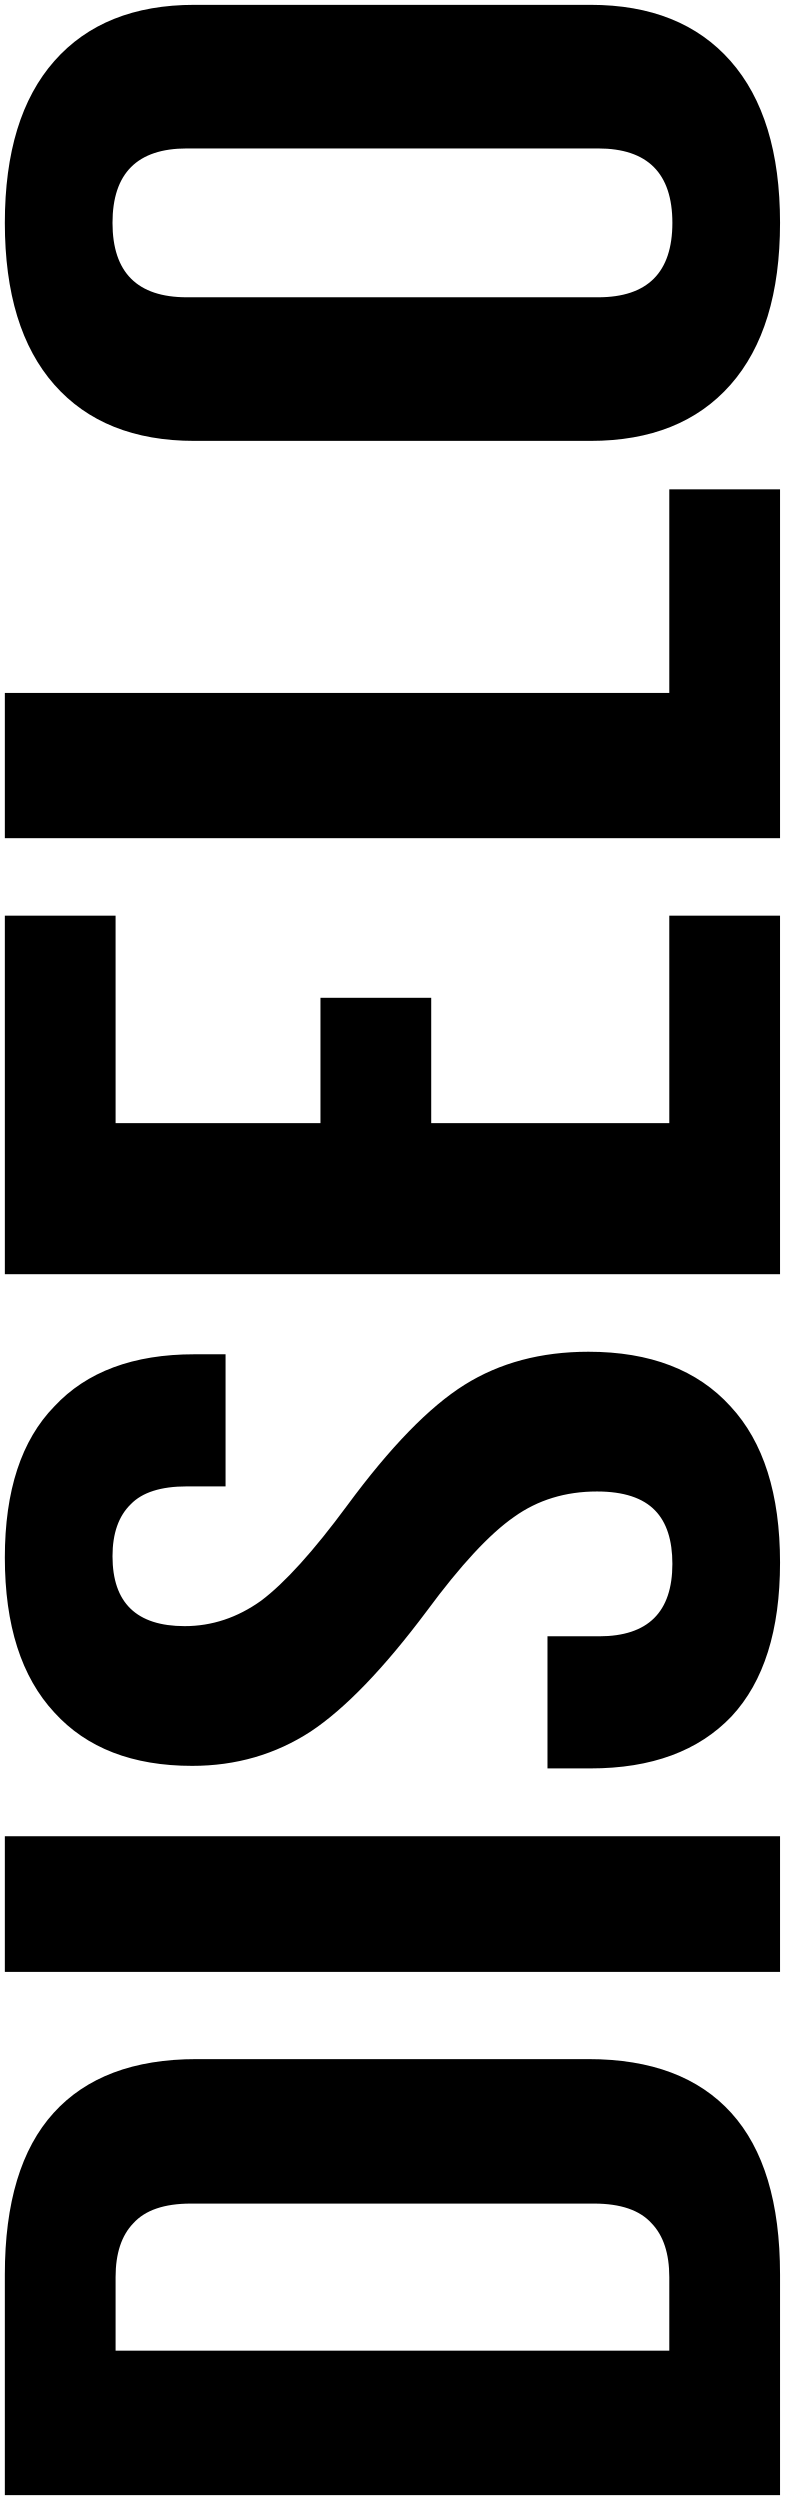
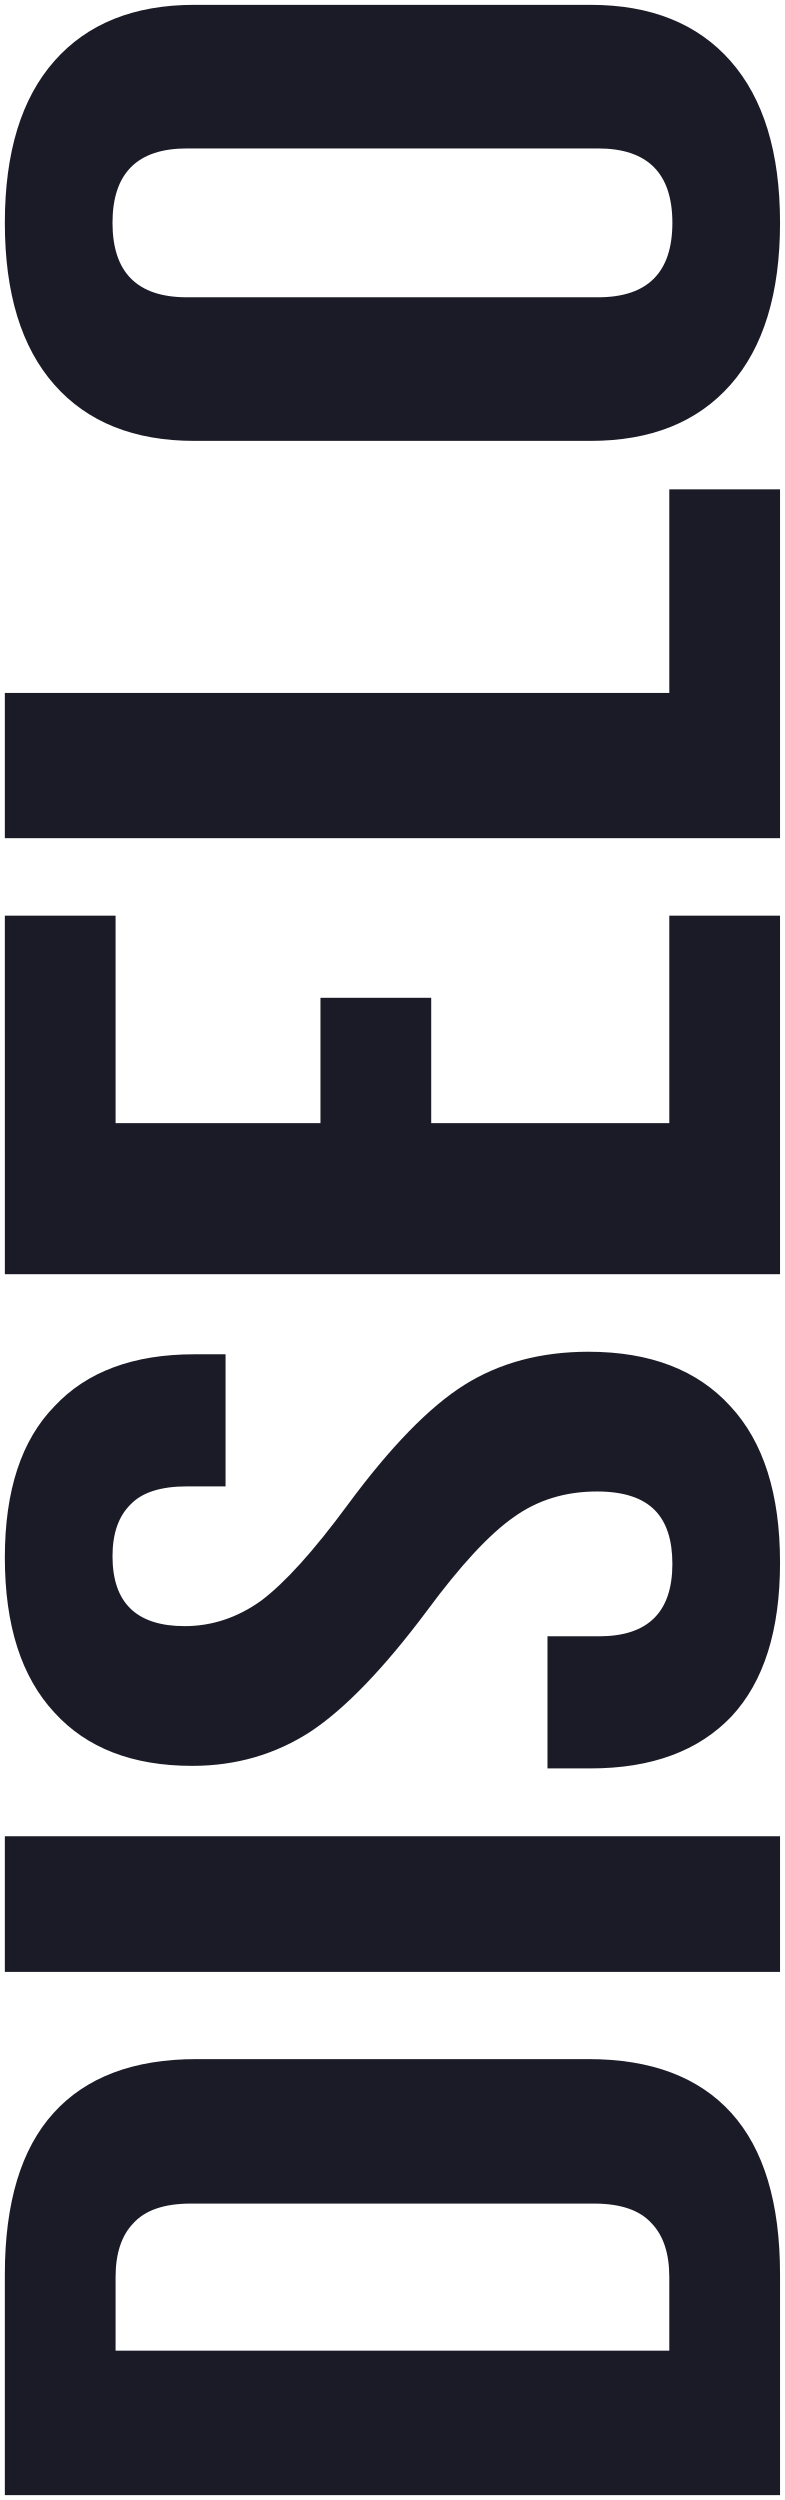
<svg xmlns="http://www.w3.org/2000/svg" viewBox="0 0 81 258" fill="none" id="brand" style="height: auto; min-height: auto; width: auto; min-width: auto;">
-   <path d="M80.5 23C80.5 30.275 78.796 35.844 75.389 39.707C71.981 43.569 67.167 45.5 60.944 45.5L20.056 45.5C13.833 45.5 9.019 43.569 5.611 39.707C2.204 35.844 0.5 30.275 0.5 23C0.5 15.725 2.204 10.156 5.611 6.293C9.019 2.431 13.833 0.5 20.056 0.5L60.944 0.5C67.167 0.5 71.981 2.431 75.389 6.293C78.796 10.156 80.5 15.725 80.5 23ZM69.389 23C69.389 17.88 66.833 15.32 61.722 15.32L19.278 15.32C14.167 15.32 11.611 17.88 11.611 23C11.611 28.12 14.167 30.68 19.278 30.68L61.722 30.68C66.833 30.68 69.389 28.12 69.389 23Z" fill="black" />
-   <path d="M0.5 86.5L0.5 71.511L69.071 71.511L69.071 50.5L80.5 50.5L80.5 86.5L0.5 86.5Z" fill="black" />
-   <path d="M0.501 131.5L0.5 94.5L11.928 94.5L11.93 115.906L33.072 115.906L33.072 102.975L44.501 102.975L44.501 115.906L69.072 115.906L69.07 94.5L80.499 94.5L80.5 131.5L0.501 131.5Z" fill="black" />
-   <path d="M80.5 161.262C80.5 168.254 78.833 173.542 75.5 177.125C72.093 180.708 67.241 182.5 60.944 182.5L56.5 182.5L56.5 168.866L61.833 168.866C66.87 168.866 69.389 166.375 69.389 161.393C69.389 158.946 68.796 157.111 67.611 155.887C66.352 154.576 64.352 153.921 61.611 153.921C58.352 153.921 55.5 154.795 53.056 156.543C50.537 158.291 47.537 161.524 44.056 166.244C39.611 172.187 35.611 176.338 32.056 178.698C28.426 181.058 24.352 182.238 19.833 182.238C13.685 182.238 8.944 180.402 5.611 176.732C2.204 173.061 0.5 167.73 0.5 160.738C0.5 153.833 2.204 148.633 5.611 145.137C8.944 141.554 13.759 139.762 20.056 139.762L23.278 139.762L23.278 153.396L19.278 153.396C16.611 153.396 14.685 154.008 13.5 155.232C12.241 156.455 11.611 158.247 11.611 160.607C11.611 165.414 14.093 167.817 19.056 167.817C21.87 167.817 24.5 166.943 26.944 165.195C29.389 163.36 32.352 160.082 35.833 155.363C40.278 149.332 44.315 145.181 47.944 142.909C51.574 140.636 55.833 139.5 60.722 139.5C67.093 139.5 71.981 141.379 75.389 145.137C78.796 148.808 80.5 154.183 80.5 161.262Z" fill="black" />
-   <path d="M0.5 203.5L0.5 189.5L80.5 189.5L80.5 203.5L0.5 203.5Z" fill="black" />
-   <path d="M0.5 257.5L0.5 234.729C0.5 227.319 2.176 221.762 5.529 218.057C8.881 214.352 13.795 212.5 20.271 212.5L60.729 212.5C67.205 212.5 72.119 214.352 75.471 218.057C78.824 221.762 80.5 227.319 80.5 234.729L80.5 257.5L0.5 257.5ZM69.071 235C69.071 232.56 68.462 230.708 67.243 229.443C66.024 228.087 64.043 227.41 61.3 227.41L19.7 227.41C16.957 227.41 14.976 228.087 13.757 229.443C12.538 230.708 11.929 232.56 11.929 235L11.929 242.59L69.071 242.59L69.071 235Z" fill="black" />
+   <path d="M80.5 23C80.5 30.275 78.796 35.844 75.389 39.707C71.981 43.569 67.167 45.5 60.944 45.5L20.056 45.5C13.833 45.5 9.019 43.569 5.611 39.707C2.204 35.844 0.5 30.275 0.5 23C0.5 15.725 2.204 10.156 5.611 6.293C9.019 2.431 13.833 0.5 20.056 0.5L60.944 0.5C67.167 0.5 71.981 2.431 75.389 6.293C78.796 10.156 80.5 15.725 80.5 23ZM69.389 23C69.389 17.88 66.833 15.32 61.722 15.32L19.278 15.32C14.167 15.32 11.611 17.88 11.611 23C11.611 28.12 14.167 30.68 19.278 30.68L61.722 30.68C66.833 30.68 69.389 28.12 69.389 23Z" fill="#1b1b28" />
+   <path d="M0.5 86.5L0.5 71.511L69.071 71.511L69.071 50.5L80.5 50.5L80.5 86.5L0.5 86.5Z" fill="#1b1b28" />
+   <path d="M0.501 131.5L0.5 94.5L11.928 94.5L11.93 115.906L33.072 115.906L33.072 102.975L44.501 102.975L44.501 115.906L69.072 115.906L69.07 94.5L80.499 94.5L80.5 131.5L0.501 131.5Z" fill="#1b1b28" />
+   <path d="M80.5 161.262C80.5 168.254 78.833 173.542 75.5 177.125C72.093 180.708 67.241 182.5 60.944 182.5L56.5 182.5L56.5 168.866L61.833 168.866C66.87 168.866 69.389 166.375 69.389 161.393C69.389 158.946 68.796 157.111 67.611 155.887C66.352 154.576 64.352 153.921 61.611 153.921C58.352 153.921 55.5 154.795 53.056 156.543C50.537 158.291 47.537 161.524 44.056 166.244C39.611 172.187 35.611 176.338 32.056 178.698C28.426 181.058 24.352 182.238 19.833 182.238C13.685 182.238 8.944 180.402 5.611 176.732C2.204 173.061 0.5 167.73 0.5 160.738C0.5 153.833 2.204 148.633 5.611 145.137C8.944 141.554 13.759 139.762 20.056 139.762L23.278 139.762L23.278 153.396L19.278 153.396C16.611 153.396 14.685 154.008 13.5 155.232C12.241 156.455 11.611 158.247 11.611 160.607C11.611 165.414 14.093 167.817 19.056 167.817C21.87 167.817 24.5 166.943 26.944 165.195C29.389 163.36 32.352 160.082 35.833 155.363C40.278 149.332 44.315 145.181 47.944 142.909C51.574 140.636 55.833 139.5 60.722 139.5C67.093 139.5 71.981 141.379 75.389 145.137C78.796 148.808 80.5 154.183 80.5 161.262Z" fill="#1b1b28" />
+   <path d="M0.5 203.5L0.5 189.5L80.5 189.5L80.5 203.5L0.5 203.5Z" fill="#1b1b28" />
+   <path d="M0.5 257.5L0.5 234.729C0.5 227.319 2.176 221.762 5.529 218.057C8.881 214.352 13.795 212.5 20.271 212.5L60.729 212.5C67.205 212.5 72.119 214.352 75.471 218.057C78.824 221.762 80.5 227.319 80.5 234.729L80.5 257.5L0.5 257.5ZM69.071 235C69.071 232.56 68.462 230.708 67.243 229.443C66.024 228.087 64.043 227.41 61.3 227.41L19.7 227.41C16.957 227.41 14.976 228.087 13.757 229.443C12.538 230.708 11.929 232.56 11.929 235L11.929 242.59L69.071 242.59L69.071 235Z" fill="#1b1b28" />
</svg>
